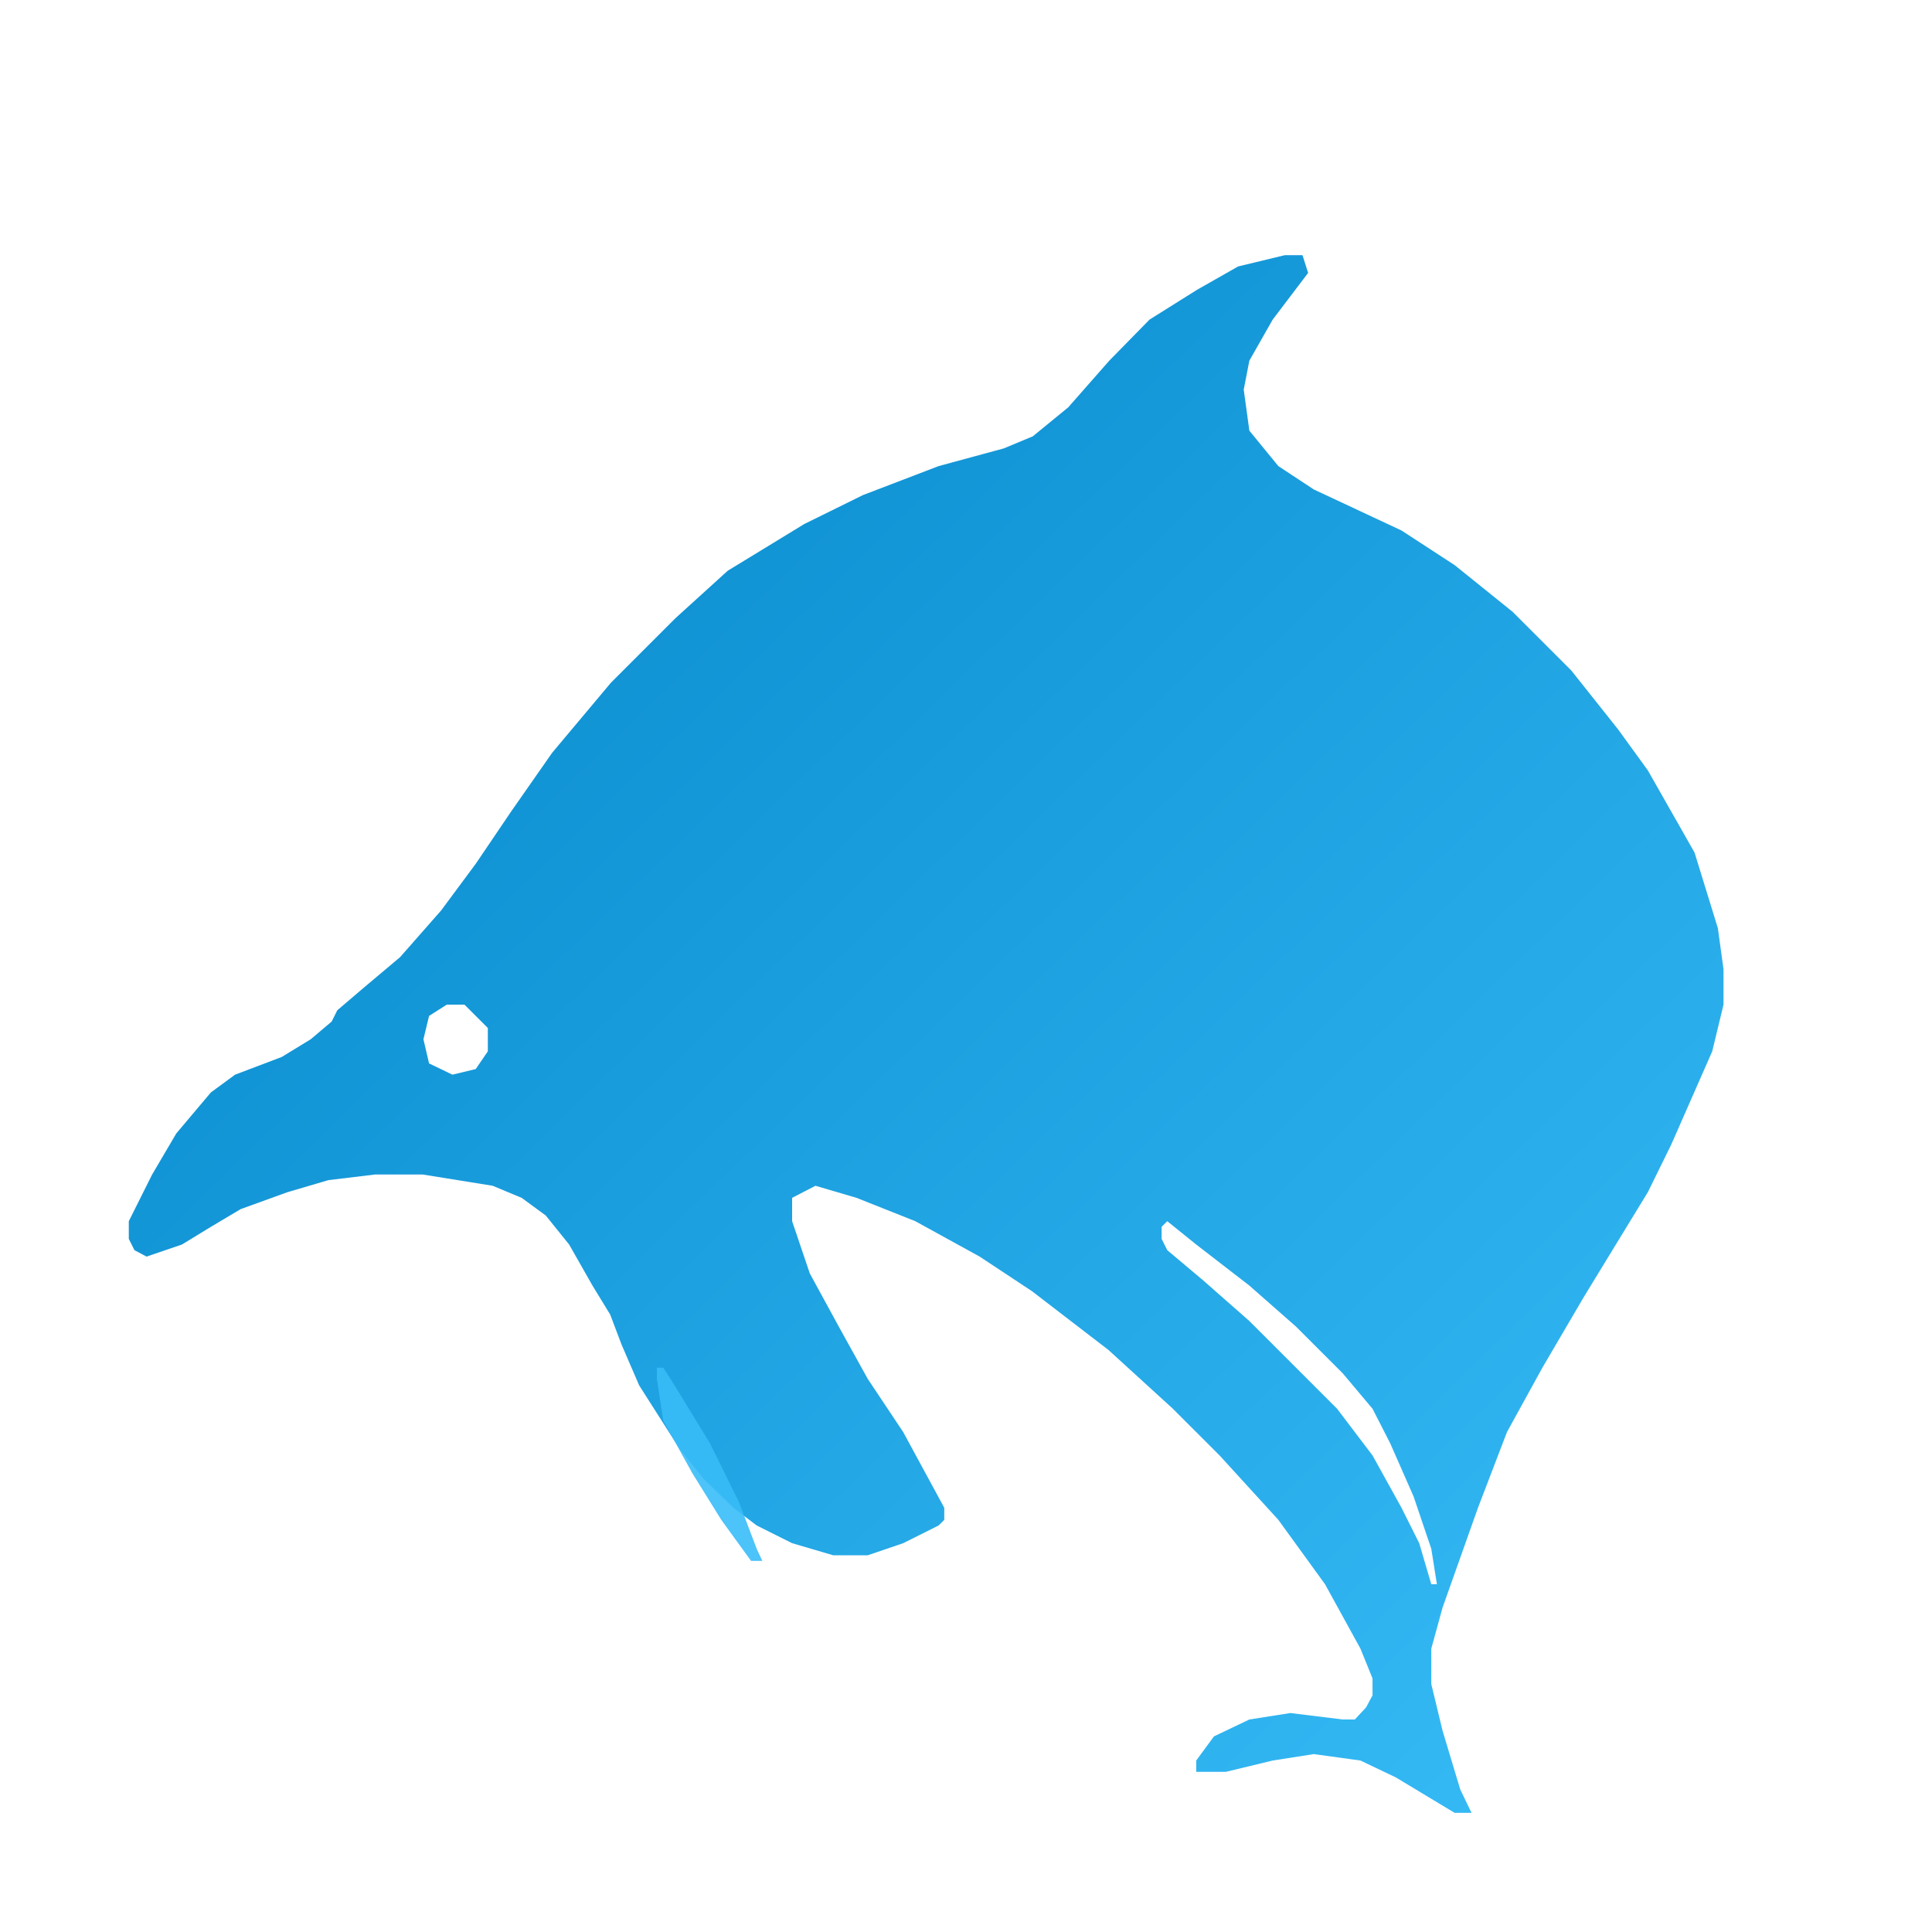
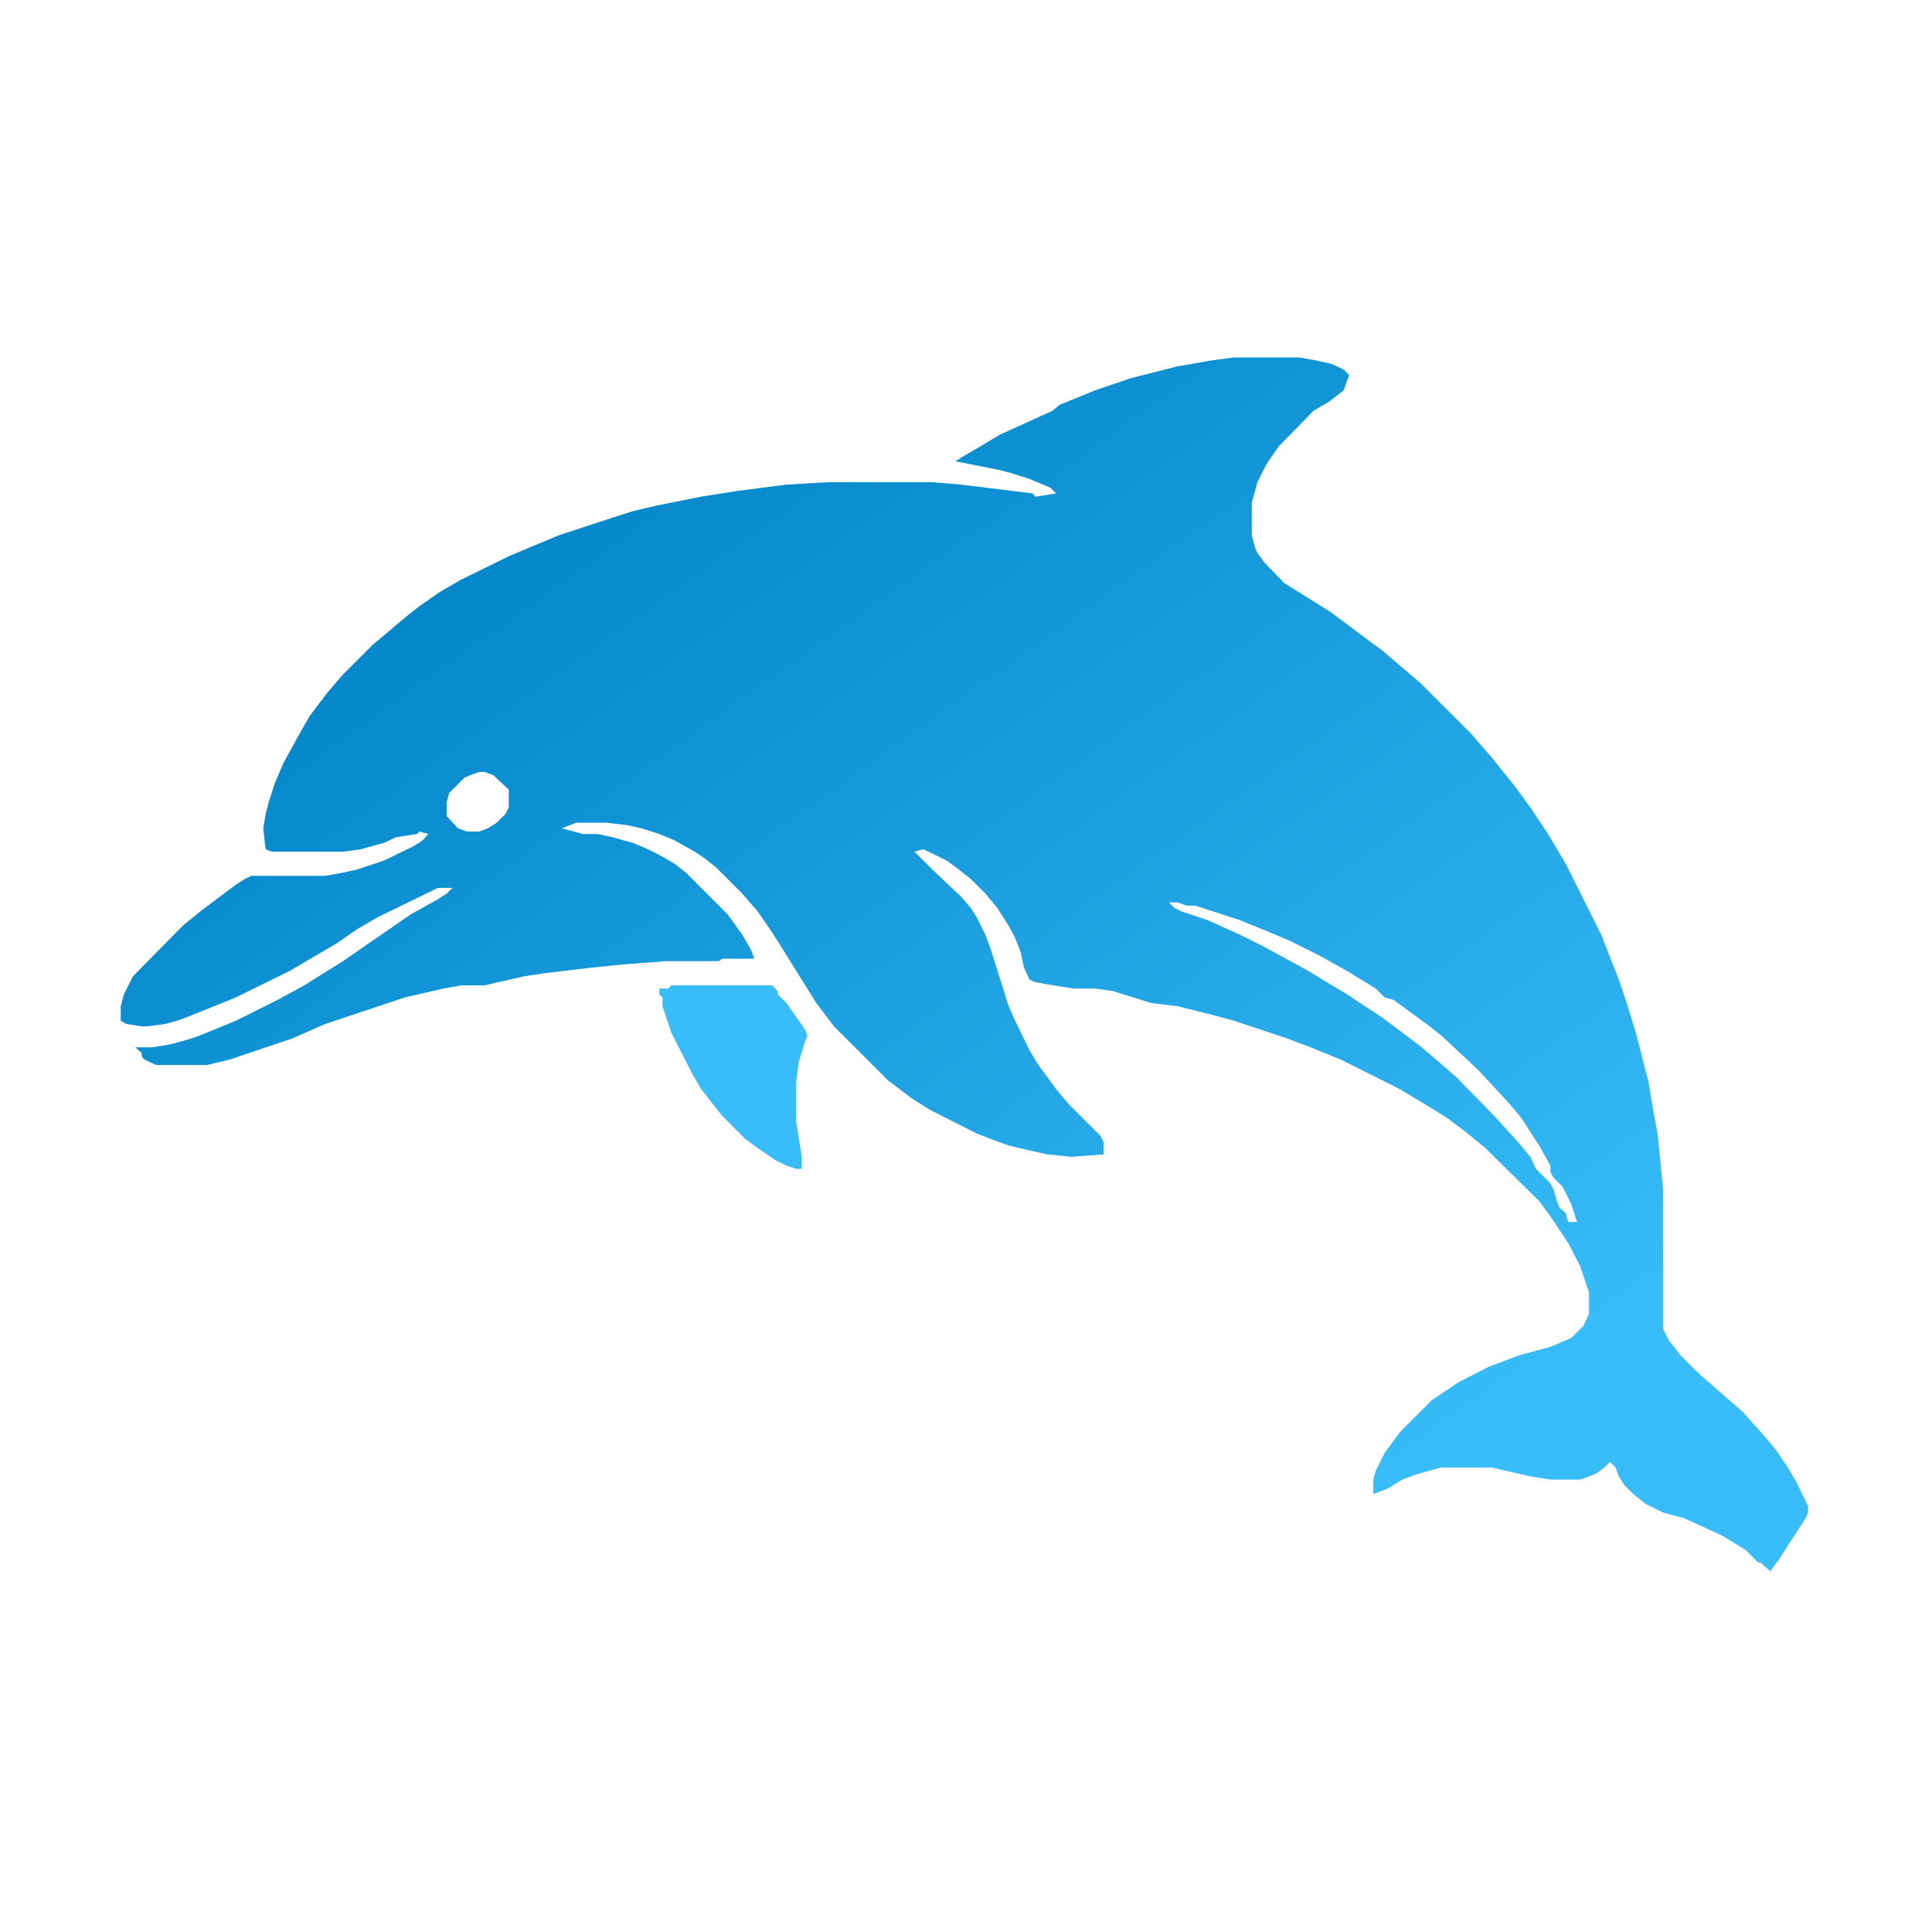
<svg xmlns="http://www.w3.org/2000/svg" viewBox="0 0 24 24" fill-rule="evenodd">
  <defs>
-     <linearGradient id="lucide-dolphin-grad" x1="0%" y1="0%" x2="100%" y2="100%">
+     <linearGradient id="lucide-dolphin-grad" x1="15%" y1="15%" x2="85%" y2="85%">
      <stop offset="0%" stop-color="#0284c7" />
      <stop offset="100%" stop-color="#38bdf8" />
    </linearGradient>
  </defs>
-   <path d="M 4.19 12.55 L 4.12 12.69 L 3.86 12.91 L 3.5 13.13 L 2.92 13.35 L 2.62 13.57 L 2.19 14.08 L 1.89 14.59 L 1.6 15.17 L 1.6 15.39 L 1.67 15.53 L 1.82 15.61 L 2.26 15.46 L 2.62 15.24 L 2.99 15.02 L 3.57 14.81 L 4.08 14.66 L 4.66 14.59 L 5.25 14.59 L 6.12 14.73 L 6.48 14.88 L 6.78 15.1 L 7.07 15.46 L 7.36 15.97 L 7.58 16.33 L 7.72 16.7 L 7.94 17.21 L 8.45 18.01 L 8.74 18.37 L 9.11 18.73 L 9.4 18.95 L 9.84 19.17 L 10.35 19.32 L 10.78 19.32 L 11.22 19.17 L 11.66 18.95 L 11.73 18.88 L 11.73 18.73 L 11.22 17.79 L 10.78 17.13 L 10.42 16.48 L 10.06 15.82 L 9.84 15.17 L 9.84 14.88 L 10.13 14.73 L 10.64 14.88 L 11.37 15.17 L 12.17 15.61 L 12.82 16.04 L 13.77 16.77 L 14.57 17.5 L 15.15 18.08 L 15.88 18.88 L 16.46 19.68 L 16.9 20.48 L 17.05 20.85 L 17.05 21.06 L 16.97 21.21 L 16.83 21.36 L 16.68 21.36 L 16.03 21.28 L 15.52 21.36 L 15.08 21.57 L 14.86 21.87 L 14.86 22.01 L 15.23 22.01 L 15.81 21.87 L 16.32 21.79 L 16.9 21.87 L 17.34 22.08 L 18.07 22.52 L 18.28 22.52 L 18.14 22.23 L 17.92 21.5 L 17.78 20.92 L 17.78 20.48 L 17.92 19.97 L 18.36 18.73 L 18.72 17.79 L 19.16 16.99 L 19.67 16.12 L 20.03 15.53 L 20.47 14.81 L 20.76 14.22 L 21.27 13.06 L 21.41 12.48 L 21.41 12.04 L 21.34 11.53 L 21.05 10.59 L 20.47 9.57 L 20.1 9.06 L 19.52 8.33 L 18.79 7.6 L 18.07 7.02 L 17.41 6.59 L 16.32 6.08 L 15.88 5.79 L 15.52 5.35 L 15.45 4.84 L 15.52 4.48 L 15.81 3.97 L 16.03 3.68 L 16.25 3.39 L 16.18 3.17 L 15.96 3.17 L 15.38 3.31 L 14.87 3.6 L 14.28 3.97 L 13.78 4.48 L 13.27 5.06 L 12.83 5.42 L 12.47 5.57 L 11.66 5.79 L 10.72 6.15 L 9.99 6.51 L 9.04 7.09 L 8.39 7.68 L 7.59 8.48 L 6.86 9.35 L 6.35 10.08 L 5.91 10.73 L 5.48 11.31 L 4.97 11.89 L 4.53 12.26 Z M 14.5 15.17 L 14.86 15.46 L 15.52 15.97 L 16.1 16.48 L 16.68 17.06 L 17.05 17.5 L 17.27 17.93 L 17.56 18.59 L 17.78 19.24 L 17.85 19.68 L 17.78 19.68 L 17.63 19.17 L 17.41 18.73 L 17.05 18.08 L 16.61 17.5 L 16.1 16.99 L 15.52 16.41 L 14.94 15.9 L 14.5 15.53 L 14.43 15.39 L 14.43 15.24 Z M 5.55 12.48 L 5.77 12.48 L 6.06 12.77 L 6.06 13.06 L 5.91 13.28 L 5.62 13.35 L 5.33 13.21 L 5.26 12.91 L 5.33 12.62 Z" fill="url(#lucide-dolphin-grad)" />
-   <path d="M 8.24 16.99 L 8.38 17.21 L 8.82 17.93 L 9.18 18.66 L 9.4 19.24 L 9.47 19.39 L 9.33 19.39 L 8.96 18.88 L 8.6 18.3 L 8.24 17.65 L 8.16 17.13 L 8.16 16.99 Z" fill="#38bdf8" opacity="0.9" />
+   <path d="M 1.54 12.35 L 1.5 12.5 L 1.5 12.68 L 1.57 12.72 L 1.76 12.75 L 1.83 12.75 L 2.05 12.72 L 2.2 12.68 L 2.31 12.64 L 2.93 12.39 L 3.6 12.06 L 4.18 11.72 L 4.44 11.54 L 4.7 11.39 L 5.44 11.03 L 5.62 11.03 L 5.55 11.1 L 5.44 11.17 L 5.1 11.36 L 4.26 11.94 L 3.78 12.24 L 3.45 12.42 L 2.93 12.68 L 2.49 12.86 L 2.38 12.9 L 2.13 12.97 L 1.9 13.01 L 1.68 13.01 L 1.76 13.08 L 1.76 13.12 L 1.79 13.16 L 1.94 13.23 L 2.57 13.23 L 2.86 13.16 L 3.63 12.9 L 4.04 12.72 L 5.03 12.39 L 5.51 12.28 L 5.73 12.24 L 6.02 12.24 L 6.5 12.13 L 6.76 12.09 L 7.35 12.02 L 7.75 11.98 L 8.27 11.94 L 8.93 11.94 L 8.97 11.91 L 9.37 11.91 L 9.33 11.8 L 9.22 11.61 L 9.04 11.36 L 8.52 10.84 L 8.38 10.73 L 8.19 10.62 L 8.05 10.55 L 7.86 10.47 L 7.75 10.44 L 7.61 10.4 L 7.42 10.36 L 7.24 10.36 L 6.98 10.29 L 7.16 10.22 L 7.53 10.22 L 7.79 10.25 L 7.97 10.29 L 8.19 10.36 L 8.38 10.44 L 8.63 10.58 L 8.75 10.66 L 8.89 10.77 L 9.22 11.1 L 9.41 11.32 L 9.59 11.58 L 9.66 11.69 L 10.14 12.46 L 10.36 12.75 L 11.03 13.42 L 11.32 13.64 L 11.54 13.78 L 12.13 14.08 L 12.31 14.15 L 12.53 14.23 L 12.83 14.3 L 13.01 14.34 L 13.31 14.37 L 13.71 14.34 L 13.71 14.19 L 13.67 14.11 L 13.27 13.71 L 13.12 13.53 L 12.9 13.23 L 12.79 13.05 L 12.61 12.68 L 12.53 12.5 L 12.31 11.8 L 12.24 11.61 L 12.13 11.39 L 12.06 11.28 L 11.94 11.14 L 11.58 10.8 L 11.36 10.58 L 11.47 10.55 L 11.76 10.69 L 11.87 10.77 L 12.06 10.92 L 12.24 11.1 L 12.39 11.28 L 12.53 11.5 L 12.61 11.65 L 12.68 11.83 L 12.72 12.02 L 12.79 12.17 L 12.86 12.2 L 13.08 12.24 L 13.34 12.28 L 13.6 12.28 L 13.82 12.31 L 14.3 12.46 L 14.63 12.5 L 15.07 12.61 L 15.33 12.68 L 15.99 12.9 L 16.28 13.01 L 16.65 13.16 L 17.39 13.53 L 17.87 13.82 L 17.98 13.89 L 18.23 14.08 L 18.45 14.26 L 19.12 14.92 L 19.26 15.11 L 19.48 15.44 L 19.63 15.73 L 19.74 16.06 L 19.74 16.32 L 19.67 16.47 L 19.52 16.62 L 19.45 16.65 L 19.26 16.73 L 18.86 16.84 L 18.49 16.98 L 18.12 17.17 L 17.79 17.39 L 17.39 17.79 L 17.28 17.94 L 17.2 18.05 L 17.09 18.27 L 17.06 18.38 L 17.06 18.56 L 17.24 18.49 L 17.42 18.38 L 17.61 18.31 L 17.9 18.23 L 18.53 18.23 L 19.01 18.34 L 19.26 18.38 L 19.63 18.38 L 19.74 18.34 L 19.82 18.31 L 19.93 18.23 L 20.0 18.16 L 20.07 18.23 L 20.11 18.34 L 20.18 18.45 L 20.29 18.56 L 20.44 18.68 L 20.66 18.79 L 20.92 18.86 L 21.25 19.01 L 21.4 19.08 L 21.58 19.19 L 21.69 19.26 L 21.84 19.41 L 21.87 19.41 L 21.99 19.52 L 22.1 19.37 L 22.24 19.15 L 22.43 18.86 L 22.46 18.79 L 22.46 18.71 L 22.32 18.42 L 22.21 18.23 L 22.06 18.01 L 21.91 17.83 L 21.65 17.54 L 21.1 17.06 L 20.88 16.84 L 20.73 16.65 L 20.66 16.51 L 20.66 14.78 L 20.62 14.37 L 20.59 14.08 L 20.51 13.64 L 20.48 13.45 L 20.33 12.86 L 20.22 12.5 L 20.11 12.17 L 19.89 11.61 L 19.45 10.73 L 19.23 10.36 L 19.01 10.03 L 18.82 9.77 L 18.53 9.41 L 18.27 9.11 L 17.65 8.49 L 17.17 8.08 L 16.98 7.94 L 16.54 7.61 L 15.95 7.24 L 15.7 6.98 L 15.62 6.87 L 15.59 6.8 L 15.55 6.65 L 15.55 6.24 L 15.59 6.1 L 15.62 5.99 L 15.73 5.77 L 15.88 5.55 L 16.32 5.1 L 16.51 4.99 L 16.69 4.85 L 16.73 4.74 L 16.76 4.66 L 16.69 4.59 L 16.54 4.52 L 16.36 4.48 L 16.14 4.44 L 15.33 4.44 L 15.03 4.48 L 14.81 4.52 L 14.63 4.55 L 14.04 4.7 L 13.6 4.85 L 13.16 5.03 L 13.08 5.1 L 12.42 5.4 L 12.17 5.55 L 11.98 5.66 L 11.87 5.73 L 12.42 5.84 L 12.57 5.88 L 12.79 5.95 L 13.05 6.06 L 13.12 6.13 L 12.86 6.17 L 12.83 6.13 L 11.94 6.02 L 11.58 5.99 L 10.29 5.99 L 9.77 6.02 L 9.15 6.1 L 8.71 6.17 L 8.16 6.28 L 7.86 6.35 L 7.61 6.43 L 6.94 6.65 L 6.58 6.8 L 6.32 6.91 L 5.73 7.2 L 5.47 7.35 L 5.21 7.53 L 5.07 7.64 L 4.63 8.01 L 4.26 8.38 L 4.07 8.6 L 3.85 8.89 L 3.74 9.08 L 3.52 9.48 L 3.41 9.74 L 3.34 9.96 L 3.3 10.11 L 3.27 10.29 L 3.3 10.55 L 3.38 10.58 L 4.26 10.58 L 4.48 10.55 L 4.77 10.47 L 4.92 10.4 L 5.18 10.36 L 5.21 10.33 L 5.32 10.36 L 5.25 10.44 L 5.14 10.51 L 4.77 10.69 L 4.44 10.8 L 4.26 10.84 L 4.04 10.88 L 3.12 10.88 L 3.04 10.92 L 2.93 10.99 L 2.49 11.32 L 2.27 11.5 L 1.65 12.13 Z M 14.52 11.21 L 14.63 11.21 L 14.74 11.25 L 14.85 11.25 L 15.4 11.43 L 15.77 11.58 L 16.03 11.69 L 16.39 11.87 L 16.73 12.06 L 17.09 12.28 L 17.2 12.39 L 17.31 12.42 L 17.42 12.5 L 17.72 12.72 L 17.9 12.86 L 18.34 13.27 L 18.38 13.31 L 18.75 13.71 L 18.9 13.89 L 19.12 14.23 L 19.26 14.48 L 19.26 14.56 L 19.3 14.63 L 19.41 14.74 L 19.52 14.96 L 19.59 15.18 L 19.48 15.18 L 19.45 15.07 L 19.37 15.0 L 19.34 14.92 L 19.3 14.78 L 19.26 14.7 L 19.08 14.52 L 19.01 14.37 L 18.86 14.19 L 18.56 13.86 L 18.09 13.38 L 17.79 13.12 L 17.61 12.97 L 17.17 12.64 L 16.73 12.35 L 16.43 12.17 L 16.25 12.06 L 15.7 11.76 L 15.4 11.61 L 15.0 11.43 L 14.67 11.32 L 14.59 11.28 Z M 6.13 9.63 L 6.32 9.81 L 6.32 10.03 L 6.28 10.11 L 6.17 10.22 L 6.06 10.29 L 5.95 10.33 L 5.8 10.33 L 5.69 10.29 L 5.55 10.14 L 5.55 9.96 L 5.58 9.85 L 5.77 9.66 L 5.84 9.63 L 5.95 9.59 L 6.02 9.59 Z" fill="url(#lucide-dolphin-grad)" />
+   <path d="M 8.19 12.28 L 8.19 12.35 L 8.23 12.39 L 8.23 12.5 L 8.34 12.83 L 8.6 13.34 L 8.71 13.53 L 8.82 13.67 L 8.97 13.86 L 9.26 14.15 L 9.41 14.26 L 9.63 14.41 L 9.77 14.48 L 9.89 14.52 L 9.96 14.52 L 9.96 14.37 L 9.89 13.93 L 9.89 13.45 L 9.92 13.2 L 10.0 12.94 L 10.03 12.86 L 10.0 12.79 L 9.77 12.46 L 9.66 12.35 L 9.66 12.31 L 9.59 12.24 L 8.34 12.24 L 8.3 12.28 Z" fill="#38bdf8" />
</svg>
